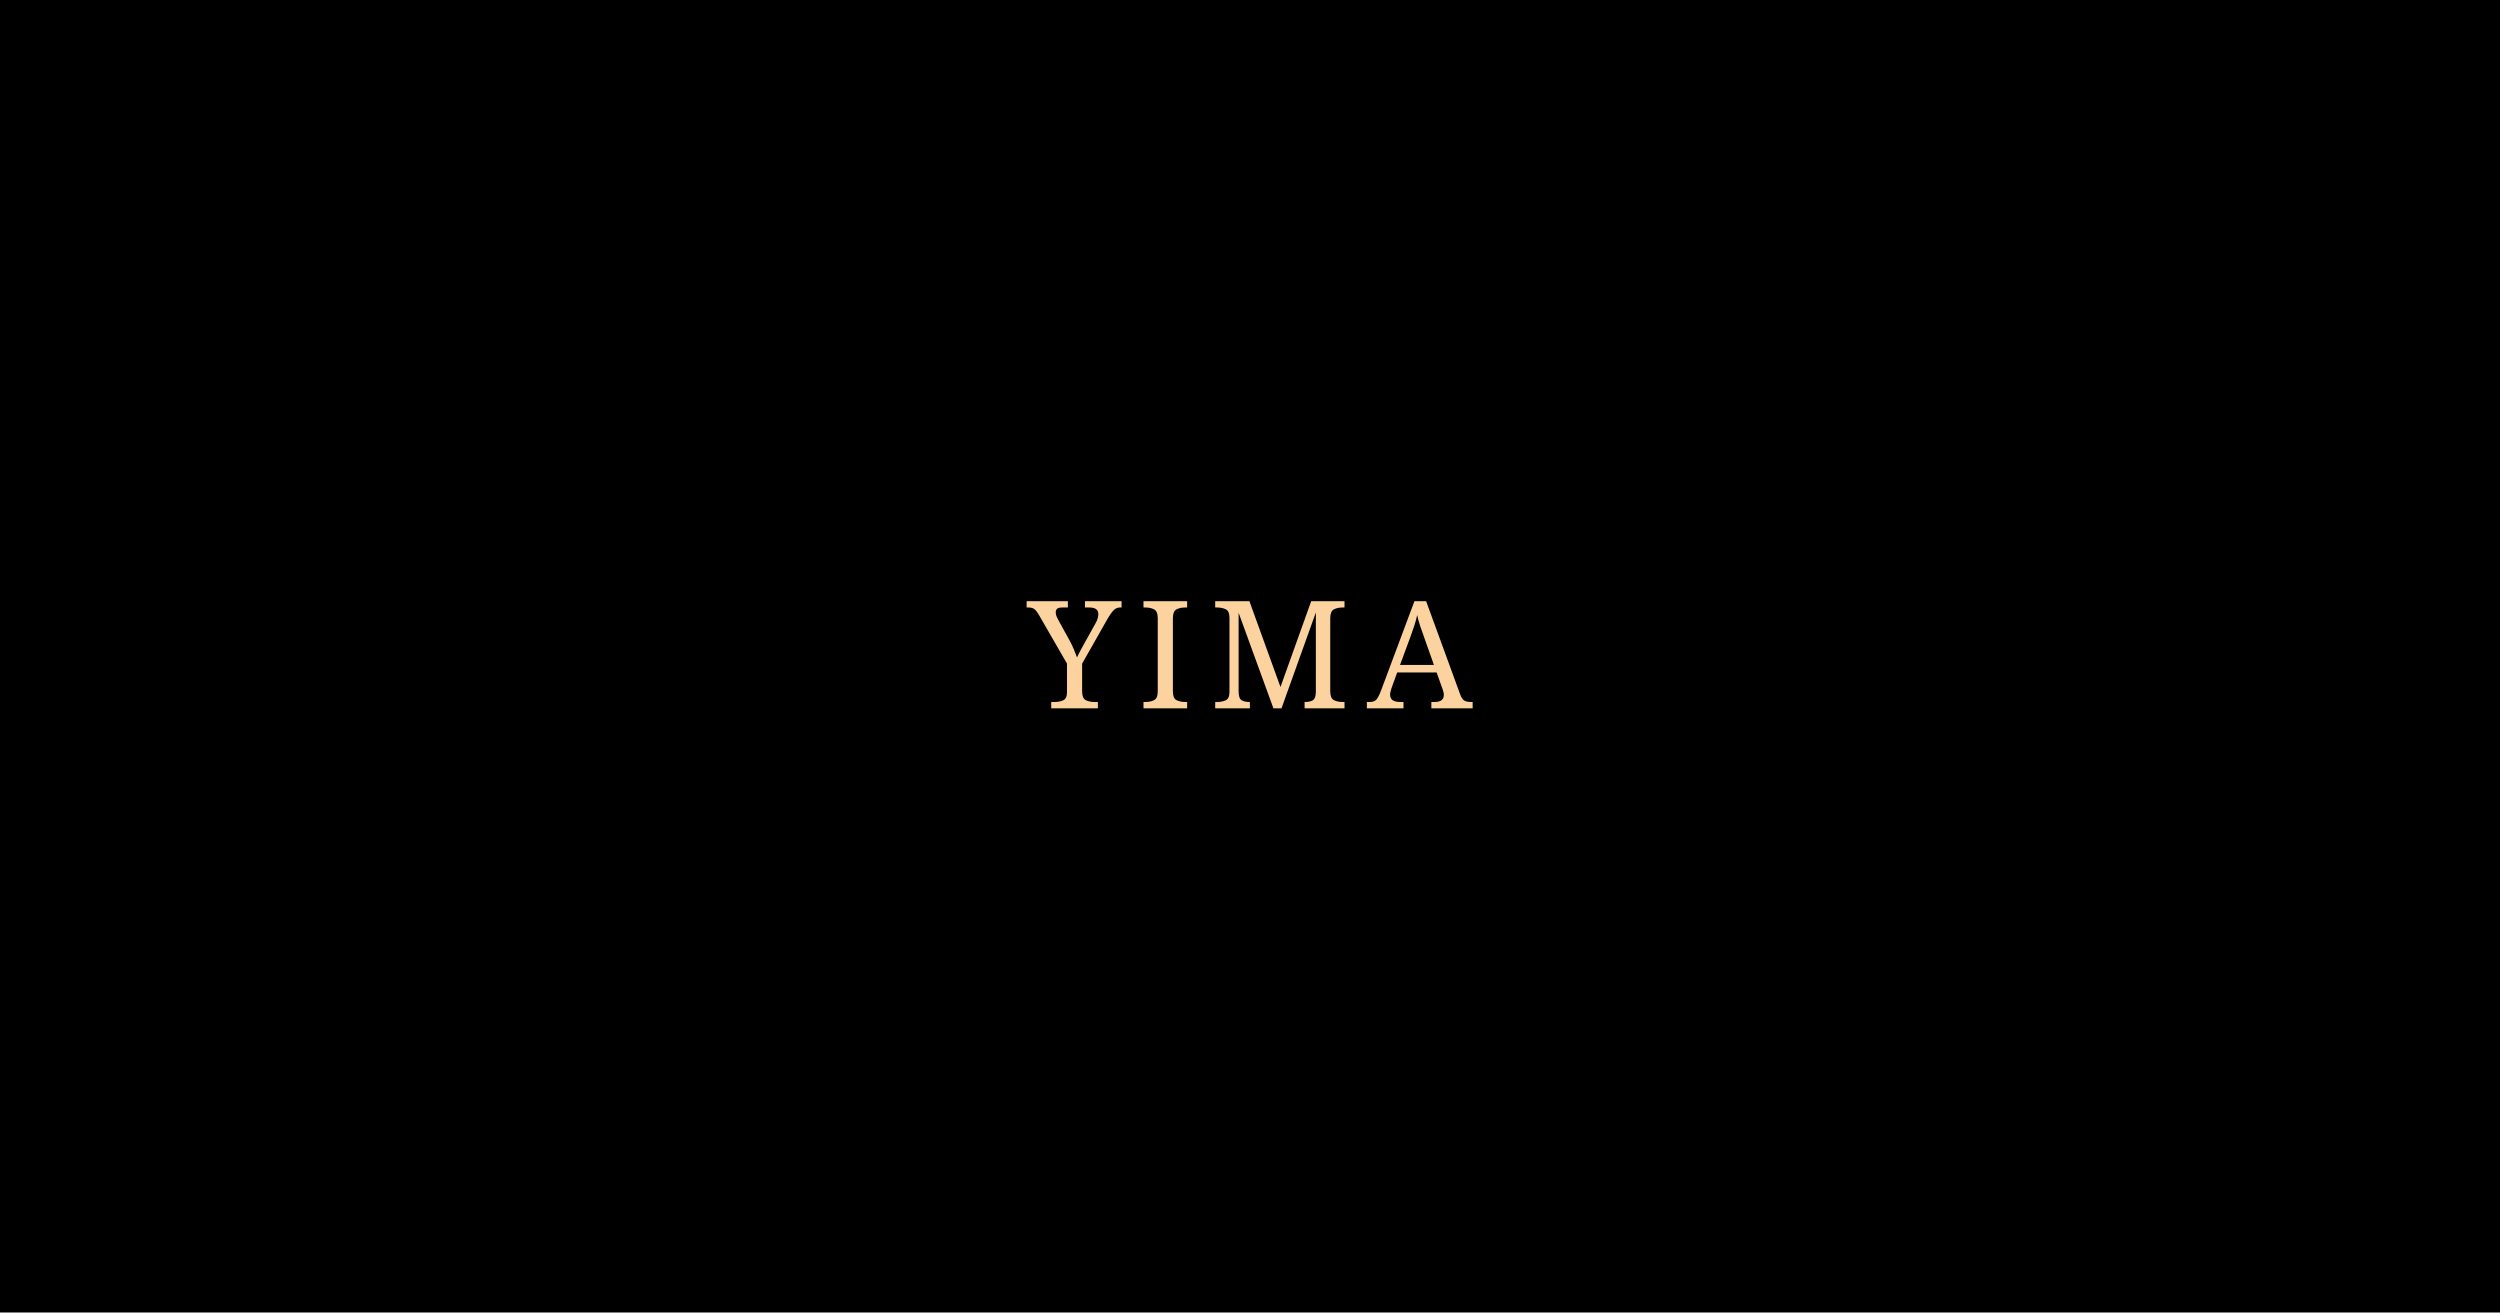
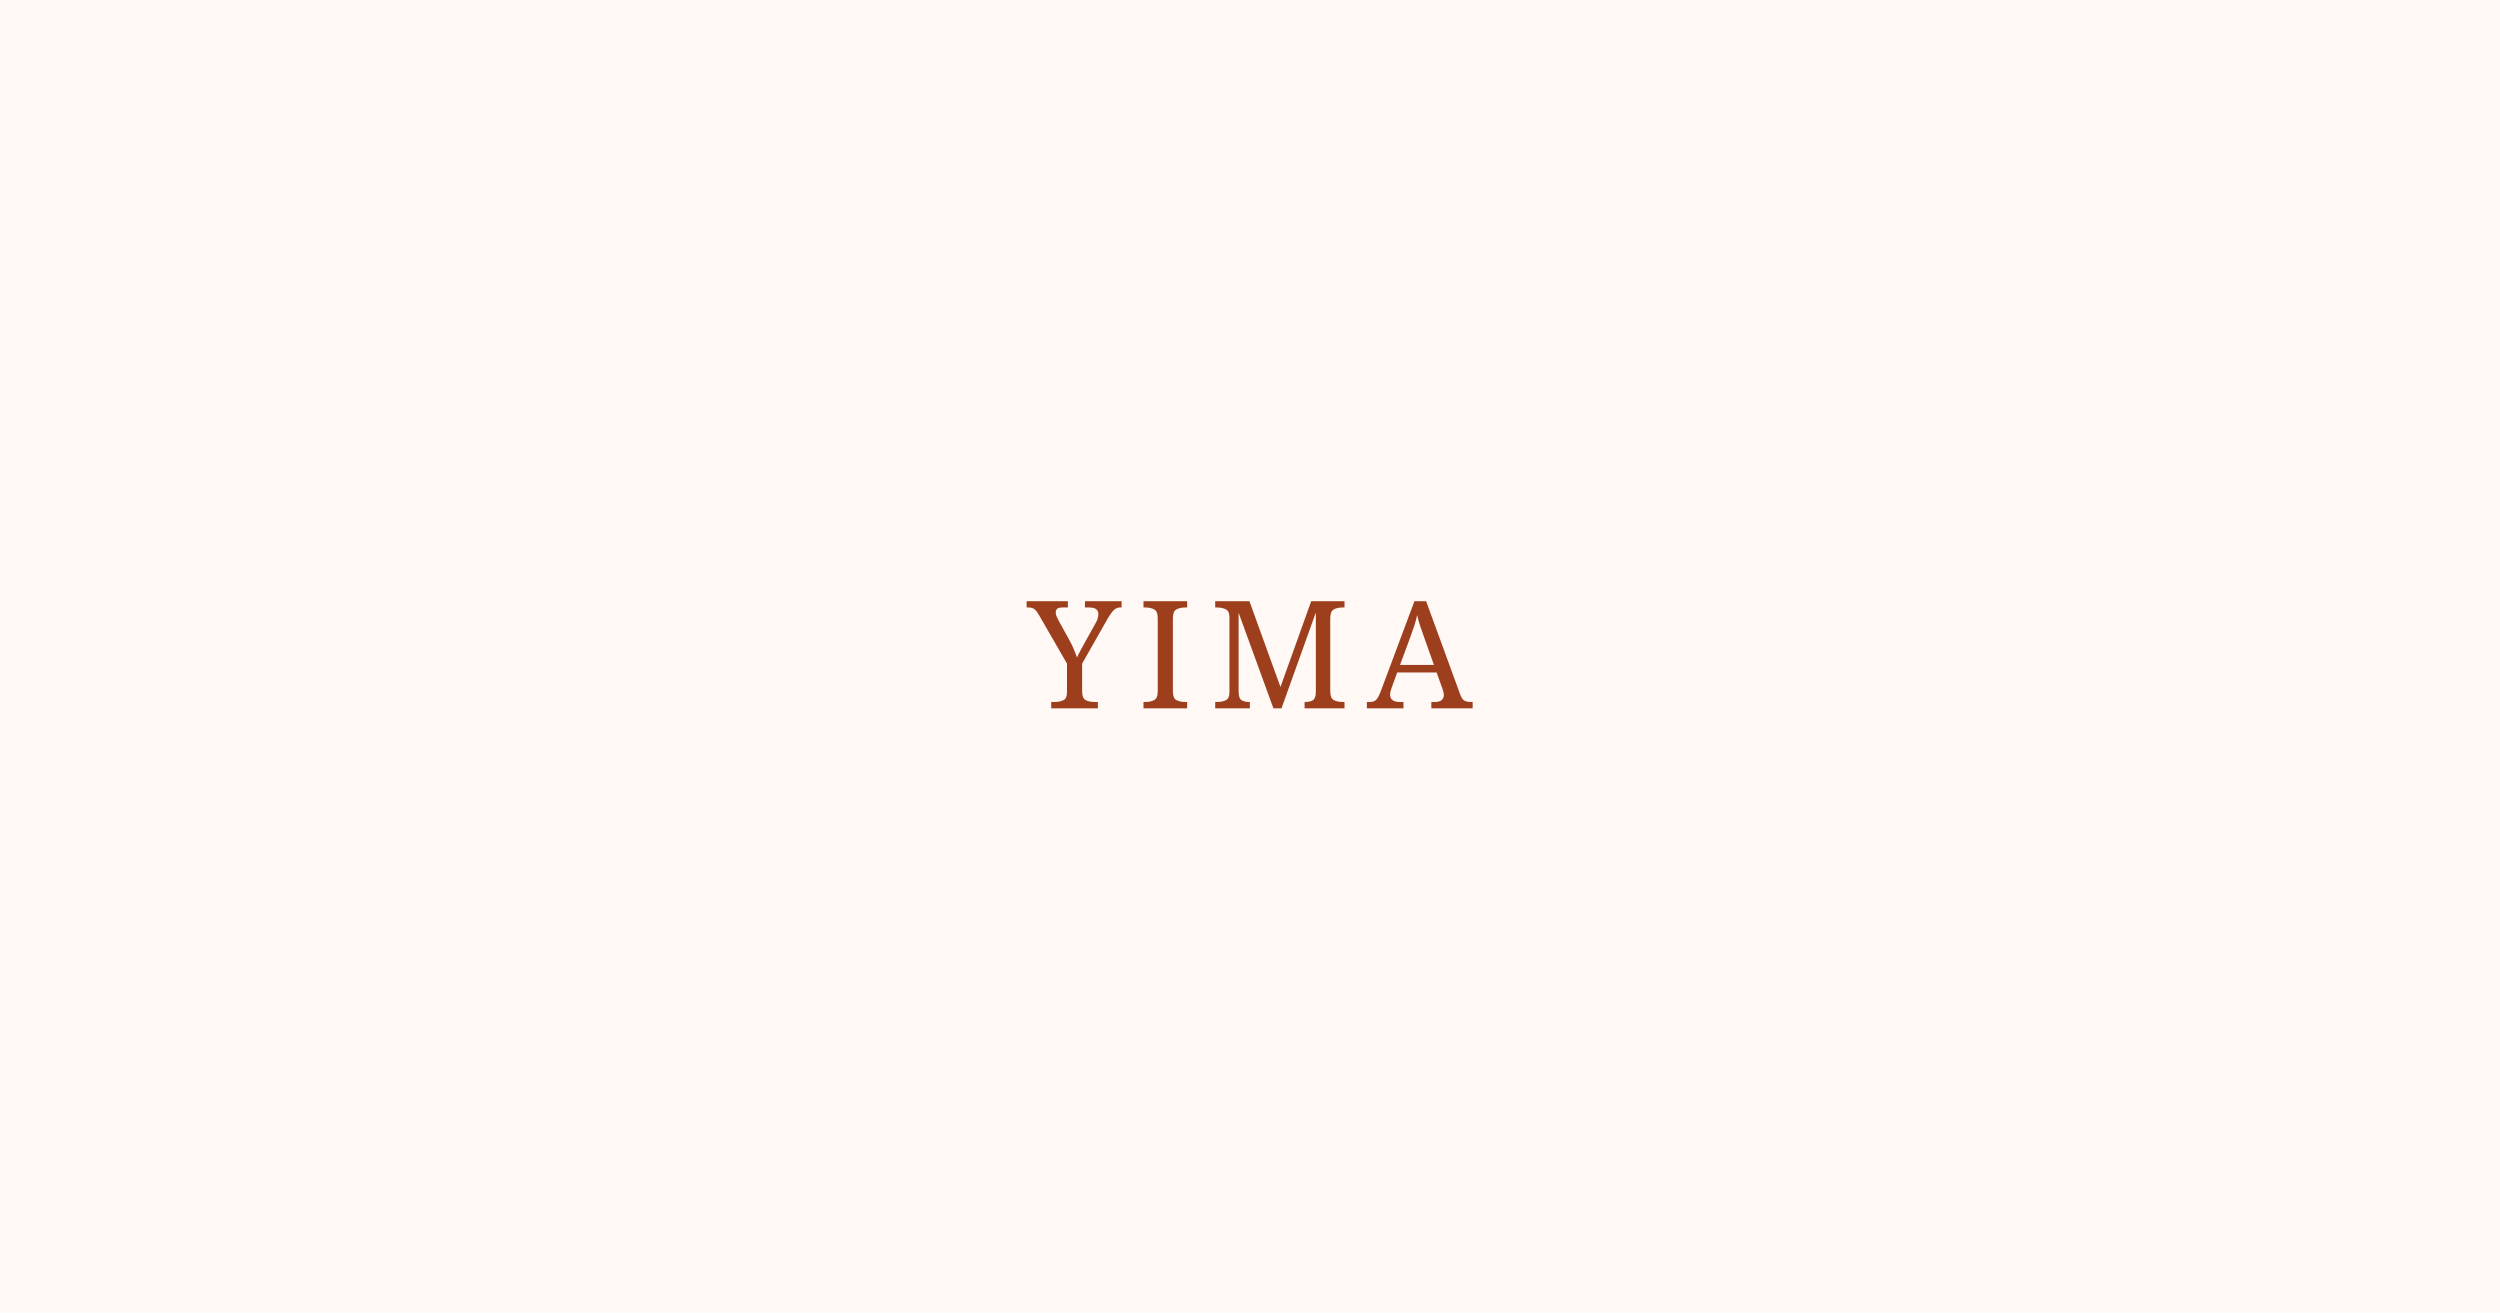
<svg xmlns="http://www.w3.org/2000/svg" width="1200" height="630" viewBox="0 0 1200 630">
-   <rect width="1200" height="630" fill="#000000" />
-   <text x="600" y="315" text-anchor="middle" dominant-baseline="middle" font-family="Georgia, 'Playfair Display', serif" font-size="72" letter-spacing="8" fill="#fcd39f">YIMA</text>
+   <rect width="1200" height="630" fill="#fff8f5" />
+   <text x="600" y="315" text-anchor="middle" dominant-baseline="middle" font-family="Georgia, 'Libre Caslon Text', serif" font-size="72" letter-spacing="8" fill="#9d3e1d">YIMA</text>
</svg>
